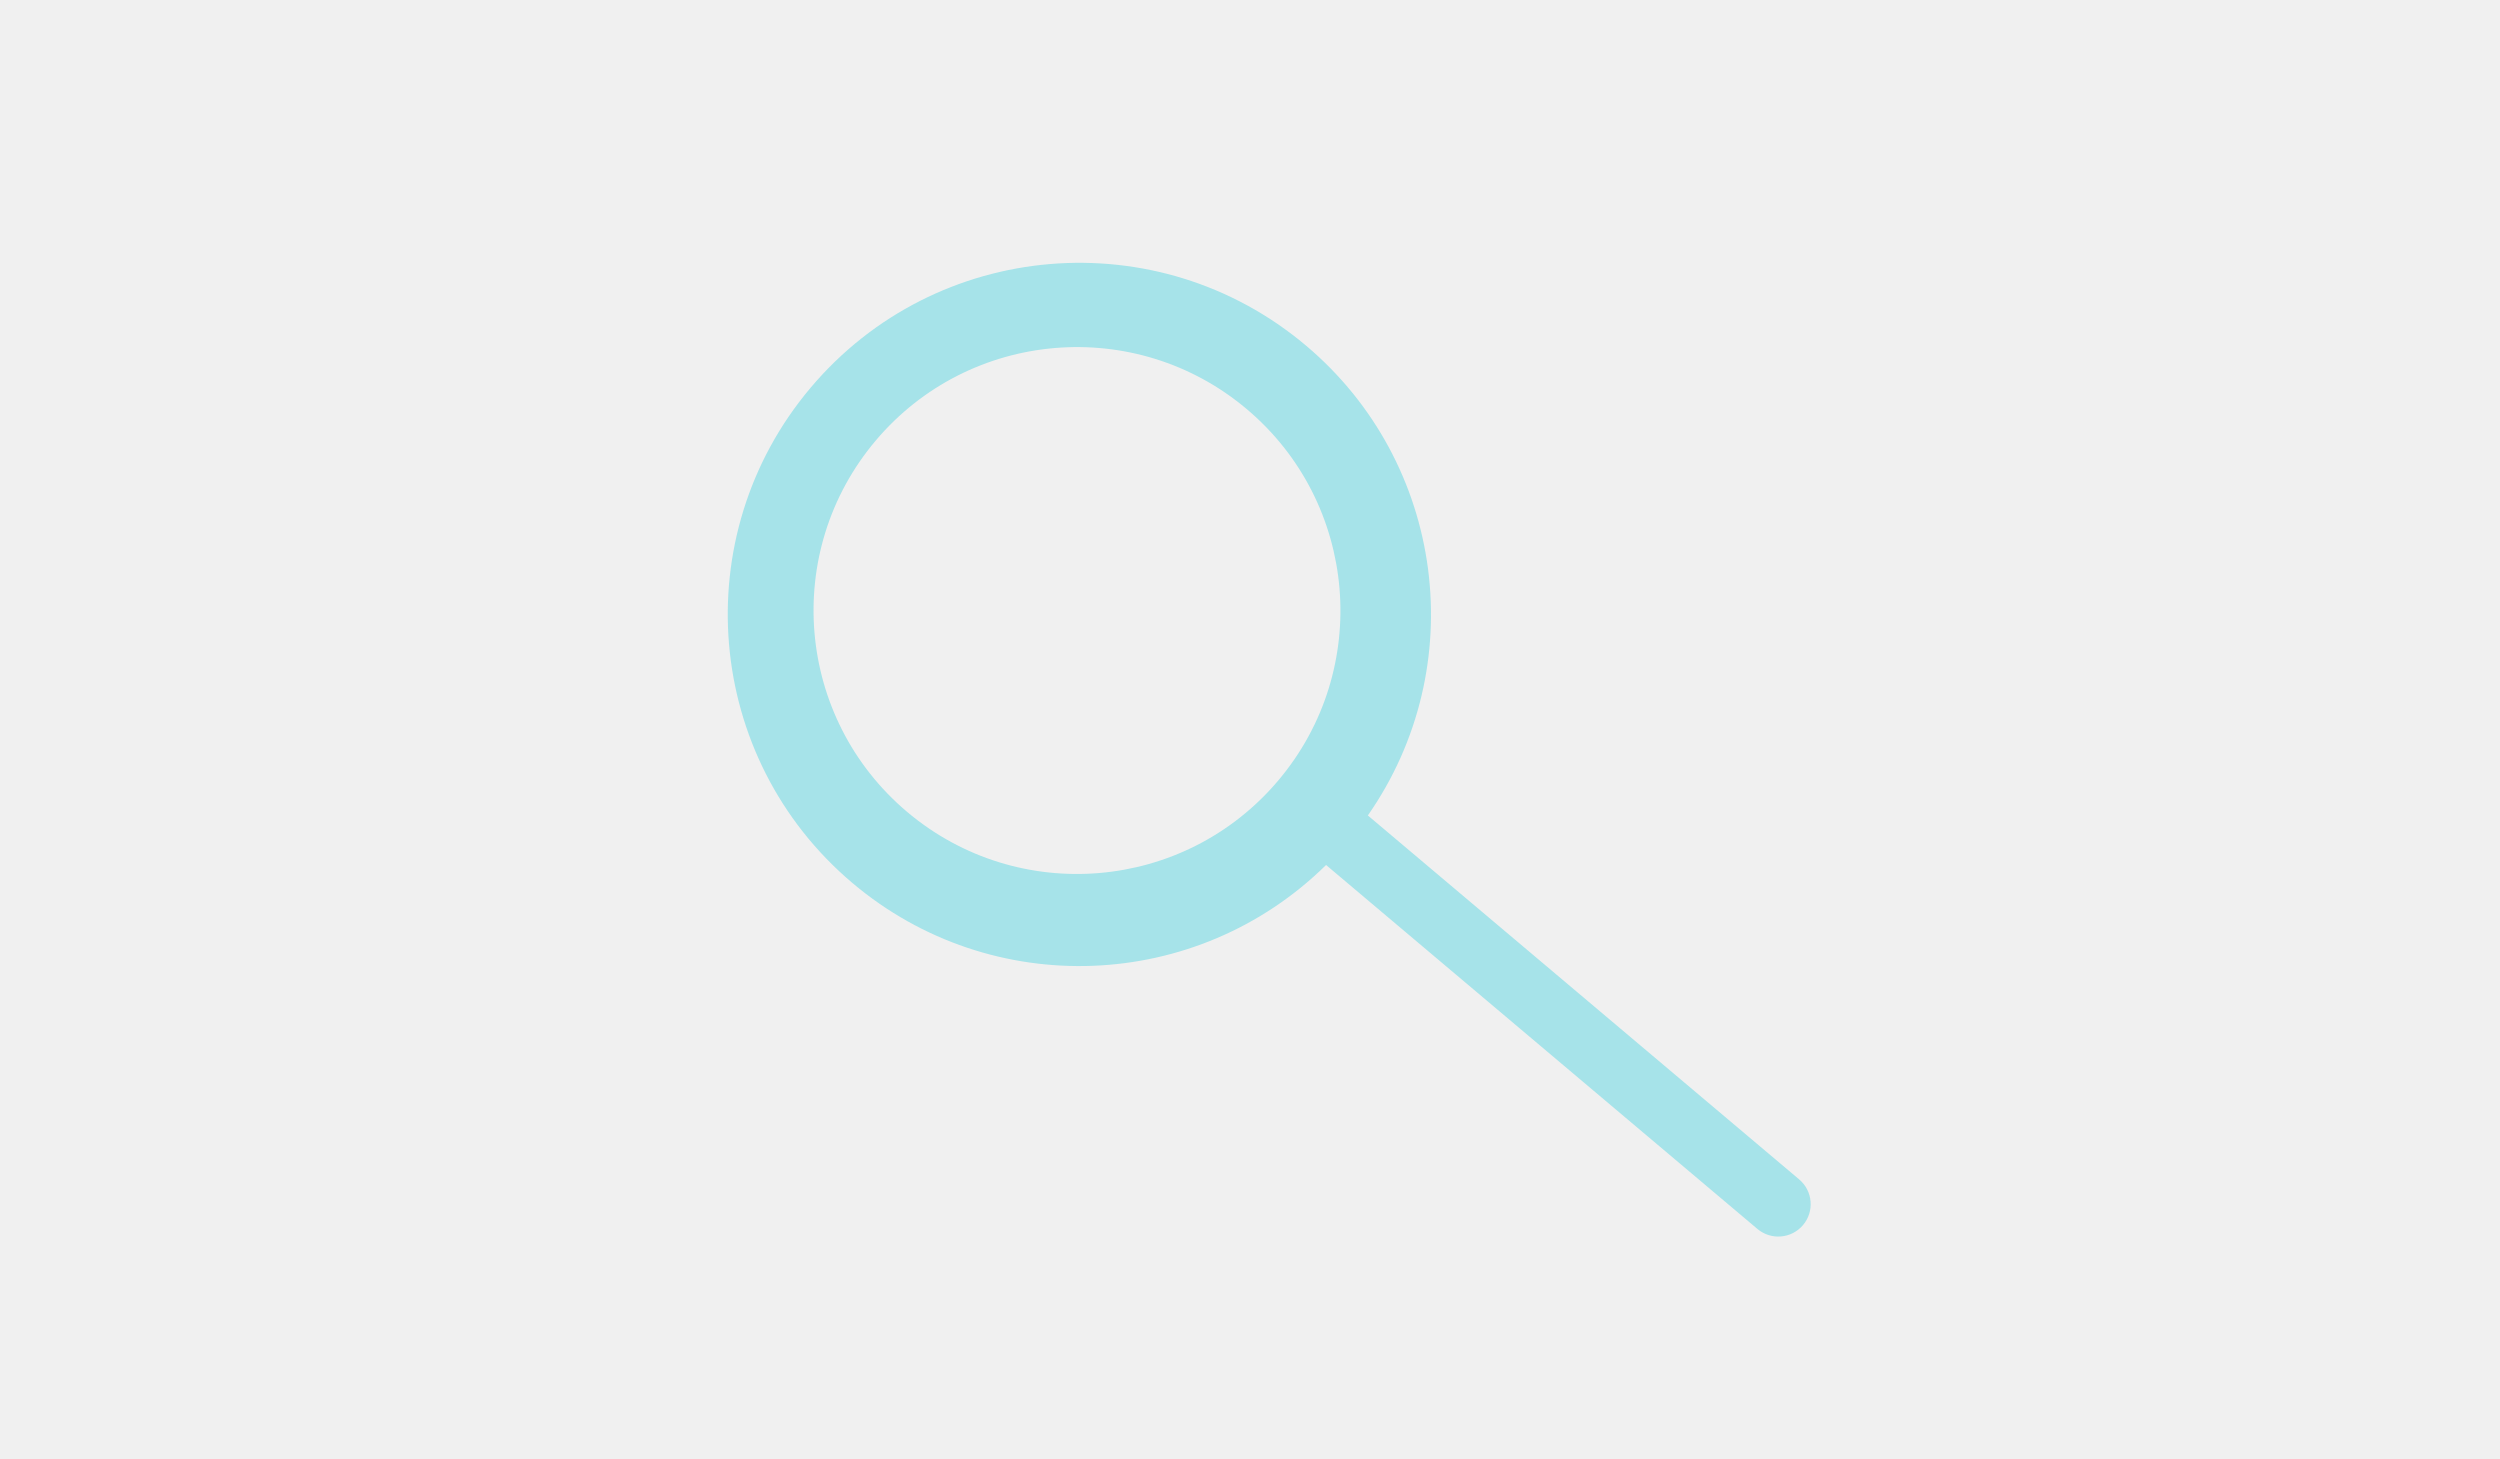
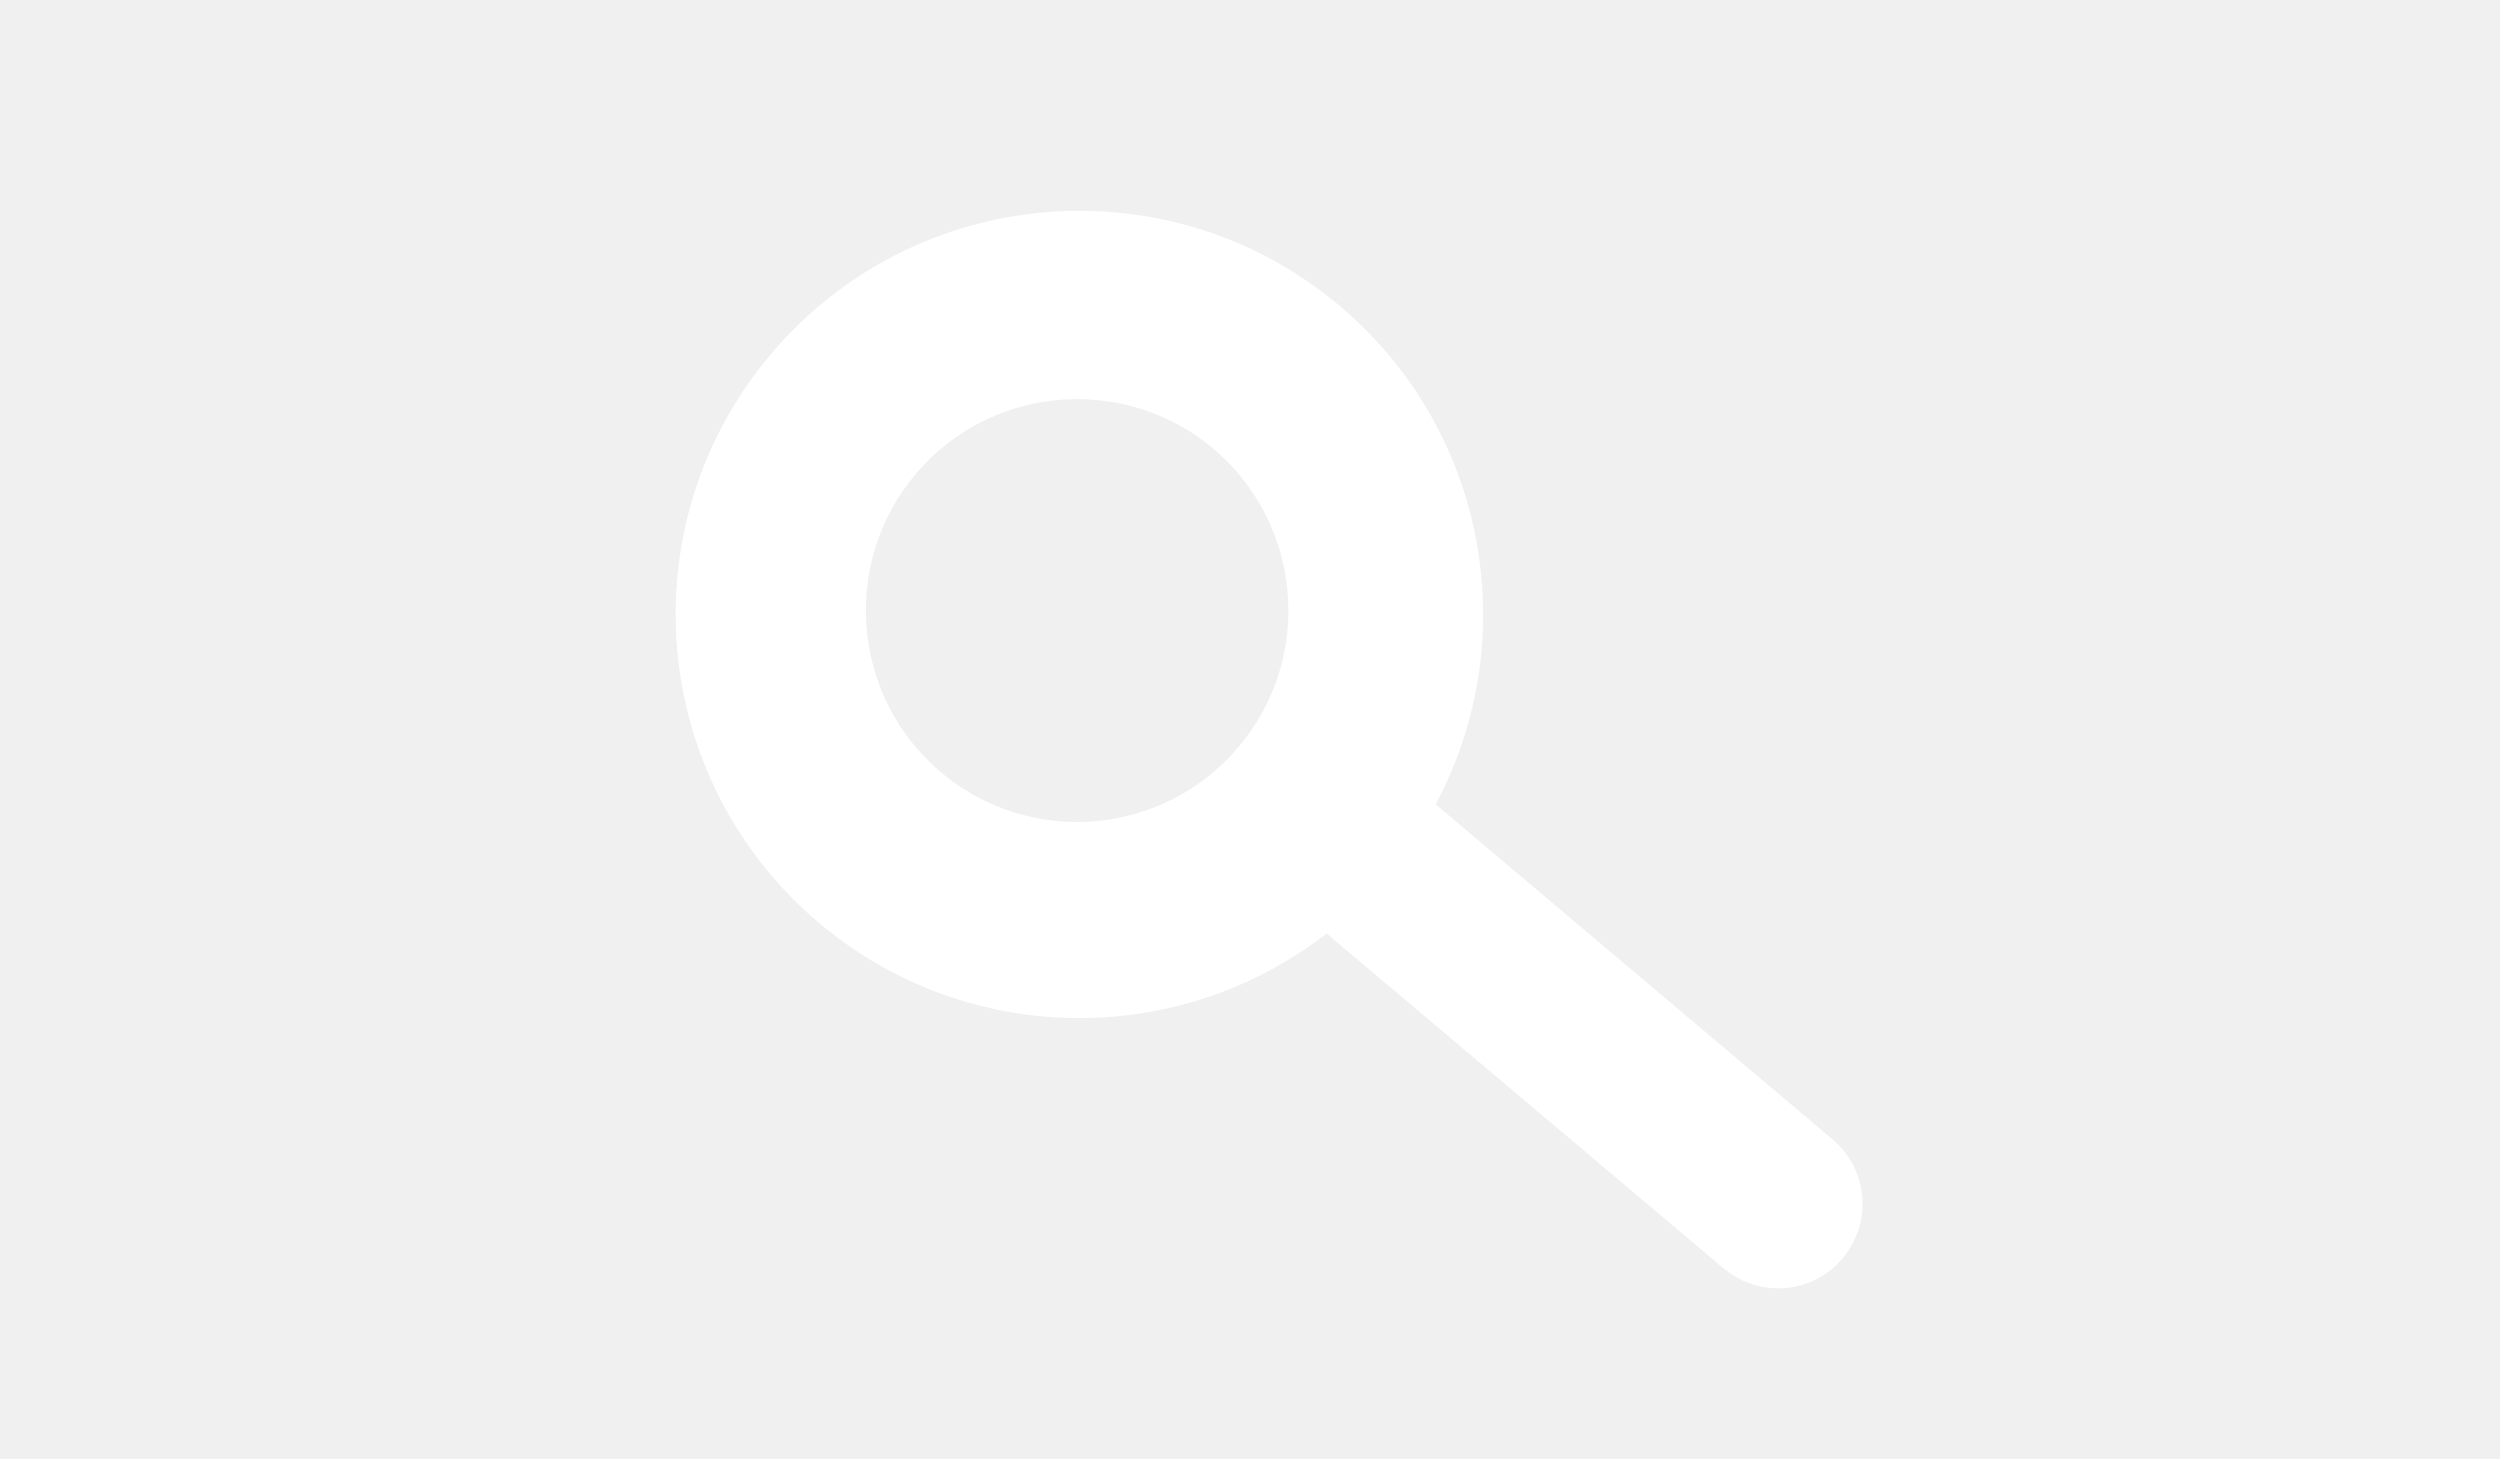
<svg xmlns="http://www.w3.org/2000/svg" version="1.1" id="Layer_1" x="0px" y="0px" viewBox="0 0 960 560" style="enable-background:new 0 0 960 560;" xml:space="preserve">
  <style type="text/css">
- 	.st0{fill:#A6E3E9;}
+ 	.st0{fill:#FFFFFF;stroke:#FFFFFF;stroke-width:40;stroke-miterlimit:10;}
</style>
-   <path class="st0" d="M501.56,132.75c-56.99-48.09-142.18-40.87-190.27,16.12s-40.87,142.18,16.12,190.27  c53.31,44.98,132.1,41.96,181.8-6.98L674.83,471.9c5.25,4.44,13.1,3.78,17.53-1.47c4.44-5.25,3.78-13.1-1.47-17.53  c-0.01-0.01-0.01-0.01-0.02-0.02L525.26,313.14C565.13,255.91,554.86,177.73,501.56,132.75z M490.88,299.68  c-36.03,42.7-99.85,48.11-142.55,12.08s-48.11-99.85-12.08-142.55c36.03-42.7,99.85-48.11,142.55-12.08c0,0,0,0,0,0  C521.5,193.16,526.91,256.98,490.88,299.68z" />
+   <path class="st0" d="M501.6,132.8c-57-48.1-142.2-40.9-190.3,16.1S270.4,291,327.4,339.1c53.3,45,132.1,42,181.8-7l165.6,139.7  c5.3,4.4,13.1,3.8,17.5-1.5c4.4-5.3,3.8-13.1-1.5-17.5c0,0,0,0,0,0L525.3,313.1C565.1,255.9,554.9,177.7,501.6,132.8z M490.9,299.7  c-36,42.7-99.9,48.1-142.5,12.1s-48.1-99.9-12.1-142.6s99.9-48.1,142.6-12.1l0,0C521.5,193.2,526.9,257,490.9,299.7z" />
</svg>
